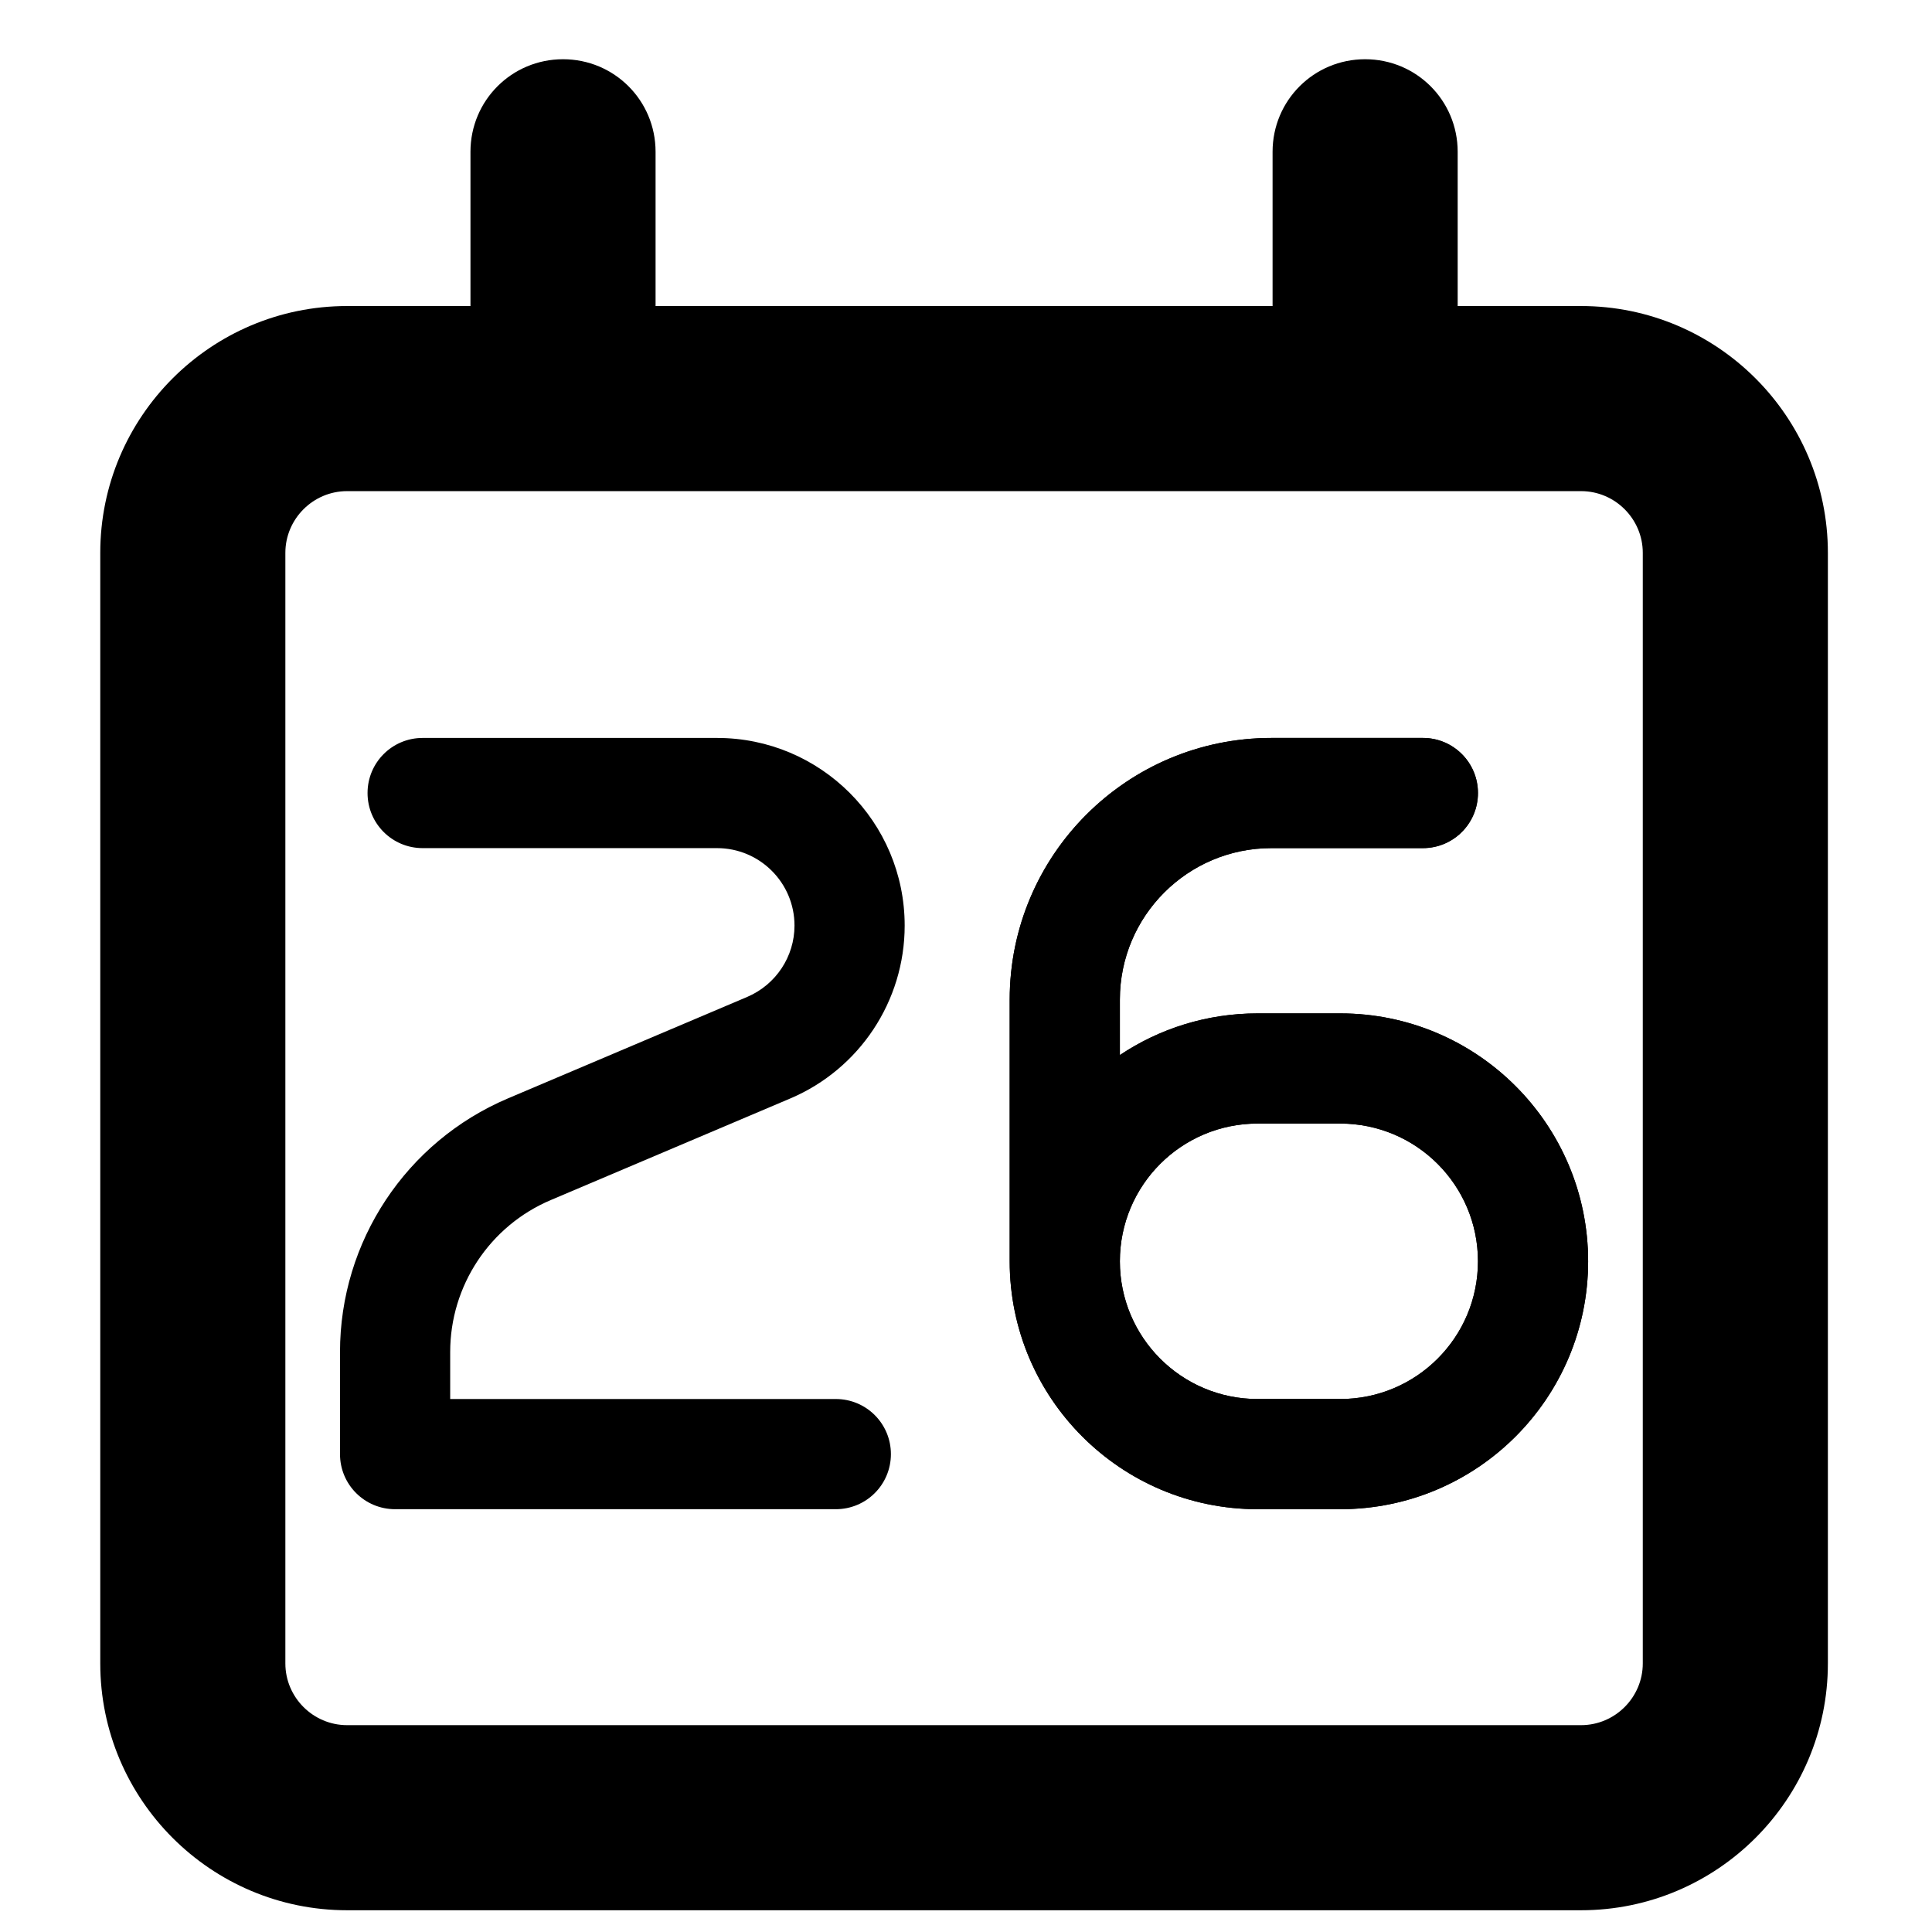
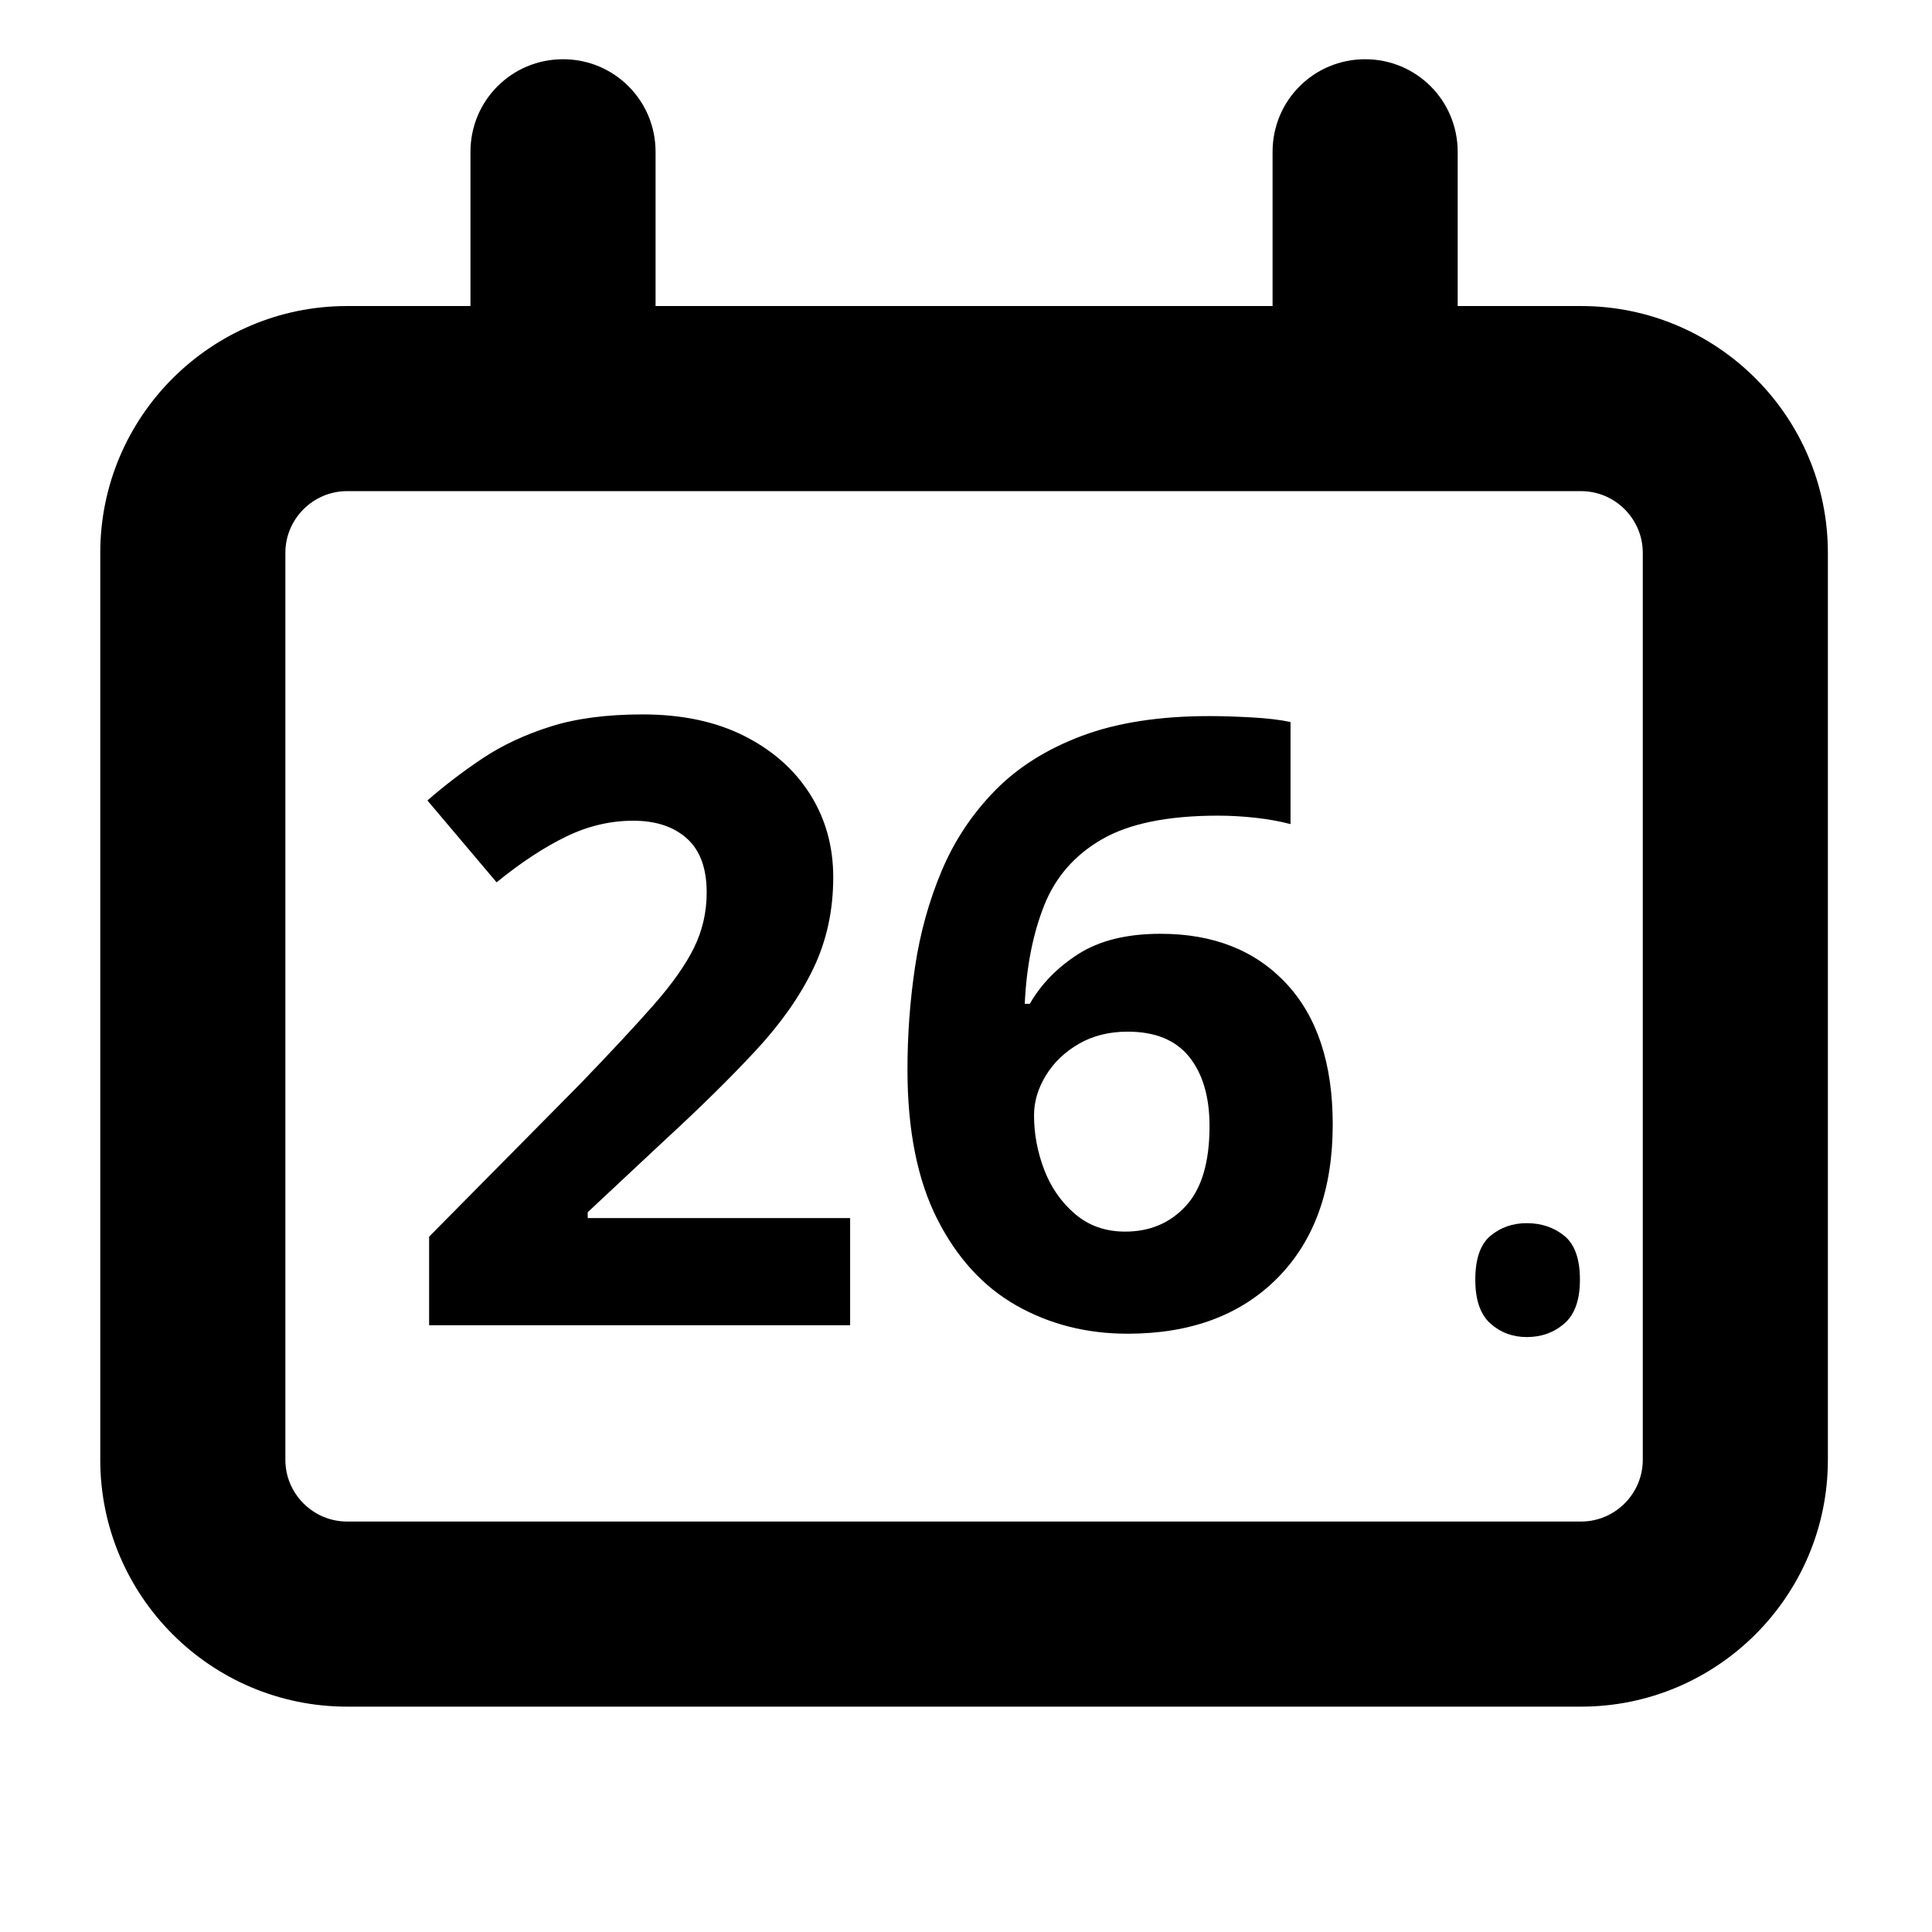
<svg xmlns="http://www.w3.org/2000/svg" width="100%" height="100%" viewBox="0 0 501 501" version="1.1" xml:space="preserve" style="fill-rule:evenodd;clip-rule:evenodd;stroke-linejoin:round;stroke-miterlimit:2;">
  <rect id="Day_26" x="0" y="0" width="500" height="500" style="fill:none;" />
-   <path d="M146,15.36c13.3,0 24,10.7 24,24l0,40l160,0l0,-40c0,-13.3 10.7,-24 24,-24c13.3,0 24,10.7 24,24l0,40l32,0c35.3,0 64,28.7 64,64l0,288c0,35.3 -28.7,64 -64,64l-320,0c-35.3,0 -64,-28.7 -64,-64l0,-288c0,-35.3 28.7,-64 64,-64l32,0l0,-40c0,-13.3 10.7,-24 24,-24Zm264,112l-320,0c-8.8,0 -16,7.2 -16,16l0,48l352,0l0,-48c0,-8.8 -7.2,-16 -16,-16Zm-336,64l0,240c0,8.8 7.2,16 16,16l320,0c8.8,0 16,-7.2 16,-16l-0,-240l-352,0Z" style="fill-rule:nonzero;" />
-   <g id="_26">
-     <path d="M95.312,205.646c0,-7.902 6.384,-14.286 14.286,-14.286l76.339,0c26.875,0 48.661,21.786 48.661,48.661c0,19.554 -11.696,37.187 -29.643,44.821l-62.098,26.339c-15.848,6.696 -26.116,22.232 -26.116,39.42l0,12.188l100,0c7.902,0 14.286,6.384 14.286,14.286c0,7.902 -6.384,14.286 -14.286,14.286l-114.286,0c-7.902,0 -14.286,-6.384 -14.286,-14.286l0,-26.473c0,-28.661 17.143,-54.554 43.527,-65.759l62.098,-26.339c7.411,-3.17 12.232,-10.446 12.232,-18.482c0,-11.116 -9.018,-20.089 -20.089,-20.089l-76.339,0c-7.902,0 -14.286,-6.384 -14.286,-14.286Z" style="fill-rule:nonzero;" />
-     <path d="M368.973,191.36c7.902,0 14.286,6.384 14.286,14.286c0,7.902 -6.384,14.286 -14.286,14.286l-39.286,0c-21.696,0 -39.286,17.589 -39.286,39.286l0,14.375c10.223,-6.83 22.5,-10.804 35.714,-10.804l21.429,0c35.491,0 64.286,28.795 64.286,64.286c0,35.491 -28.795,64.286 -64.286,64.286l-21.429,0c-35.491,0 -64.286,-28.795 -64.286,-64.286l0,-67.857c0,-37.455 30.402,-67.857 67.857,-67.857l39.286,0Zm-78.571,135.714c0,19.732 15.982,35.714 35.714,35.714l21.429,0c19.732,0 35.714,-15.982 35.714,-35.714c0,-19.732 -15.982,-35.714 -35.714,-35.714l-21.429,0c-19.732,0 -35.714,15.982 -35.714,35.714Z" style="fill-rule:nonzero;" />
-     <path d="M368.973,191.36c7.902,0 14.286,6.384 14.286,14.286c0,7.902 -6.384,14.286 -14.286,14.286l-39.286,0c-21.696,0 -39.286,17.589 -39.286,39.286l0,14.375c10.223,-6.83 22.5,-10.804 35.714,-10.804l21.429,0c35.491,0 64.286,28.795 64.286,64.286c0,35.491 -28.795,64.286 -64.286,64.286l-21.429,0c-35.491,0 -64.286,-28.795 -64.286,-64.286l0,-67.857c0,-37.455 30.402,-67.857 67.857,-67.857l39.286,0Zm-78.571,135.714c0,19.732 15.982,35.714 35.714,35.714l21.429,0c19.732,0 35.714,-15.982 35.714,-35.714c0,-19.732 -15.982,-35.714 -35.714,-35.714l-21.429,0c-19.732,0 -35.714,15.982 -35.714,35.714Z" style="fill-rule:nonzero;" />
+   <g transform="matrix(0.525089,0,0,0.525089,-2138.642,-236.9112)">
+     <text x="4268.159px" y="1105.667px" style="font-family:'Poppins-Bold', 'Poppins';font-weight:700;font-size:416.667px;">26</text>
+     <g transform="matrix(416.6667,0,0,416.6667,4858.993,1105.667)" />
+     <text x="4771.493px" y="1105.667px" style="font-family:'Poppins-Regular', 'Poppins';font-size:416.667px;">.</text>
  </g>
+   <path d="M146,15.36c13.3,0 24,10.7 24,24l0,40l160,0l0,-40c0,-13.3 10.7,-24 24,-24c13.3,0 24,10.7 24,24l0,40l32,0c35.3,0 64,28.7 64,64l-0,235.2c0,35.3 -28.7,64 -64,64l-320,0c-35.3,0 -64,-28.7 -64,-64l0,-235.2c0,-35.3 28.7,-64 64,-64l32,0l0,-40c0,-13.3 10.7,-24 24,-24Zm264,112l-320,0c-8.8,0 -16,7.2 -16,16l0,48l352,0l0,-48c0,-8.8 -7.2,-16 -16,-16Zm-336,64l-0,187.2c0,8.8 7.2,16 16,16l320,0c8.8,0 16,-7.2 16,-16l0,-187.2l-352,0Z" style="fill-rule:nonzero;" />
</svg>
